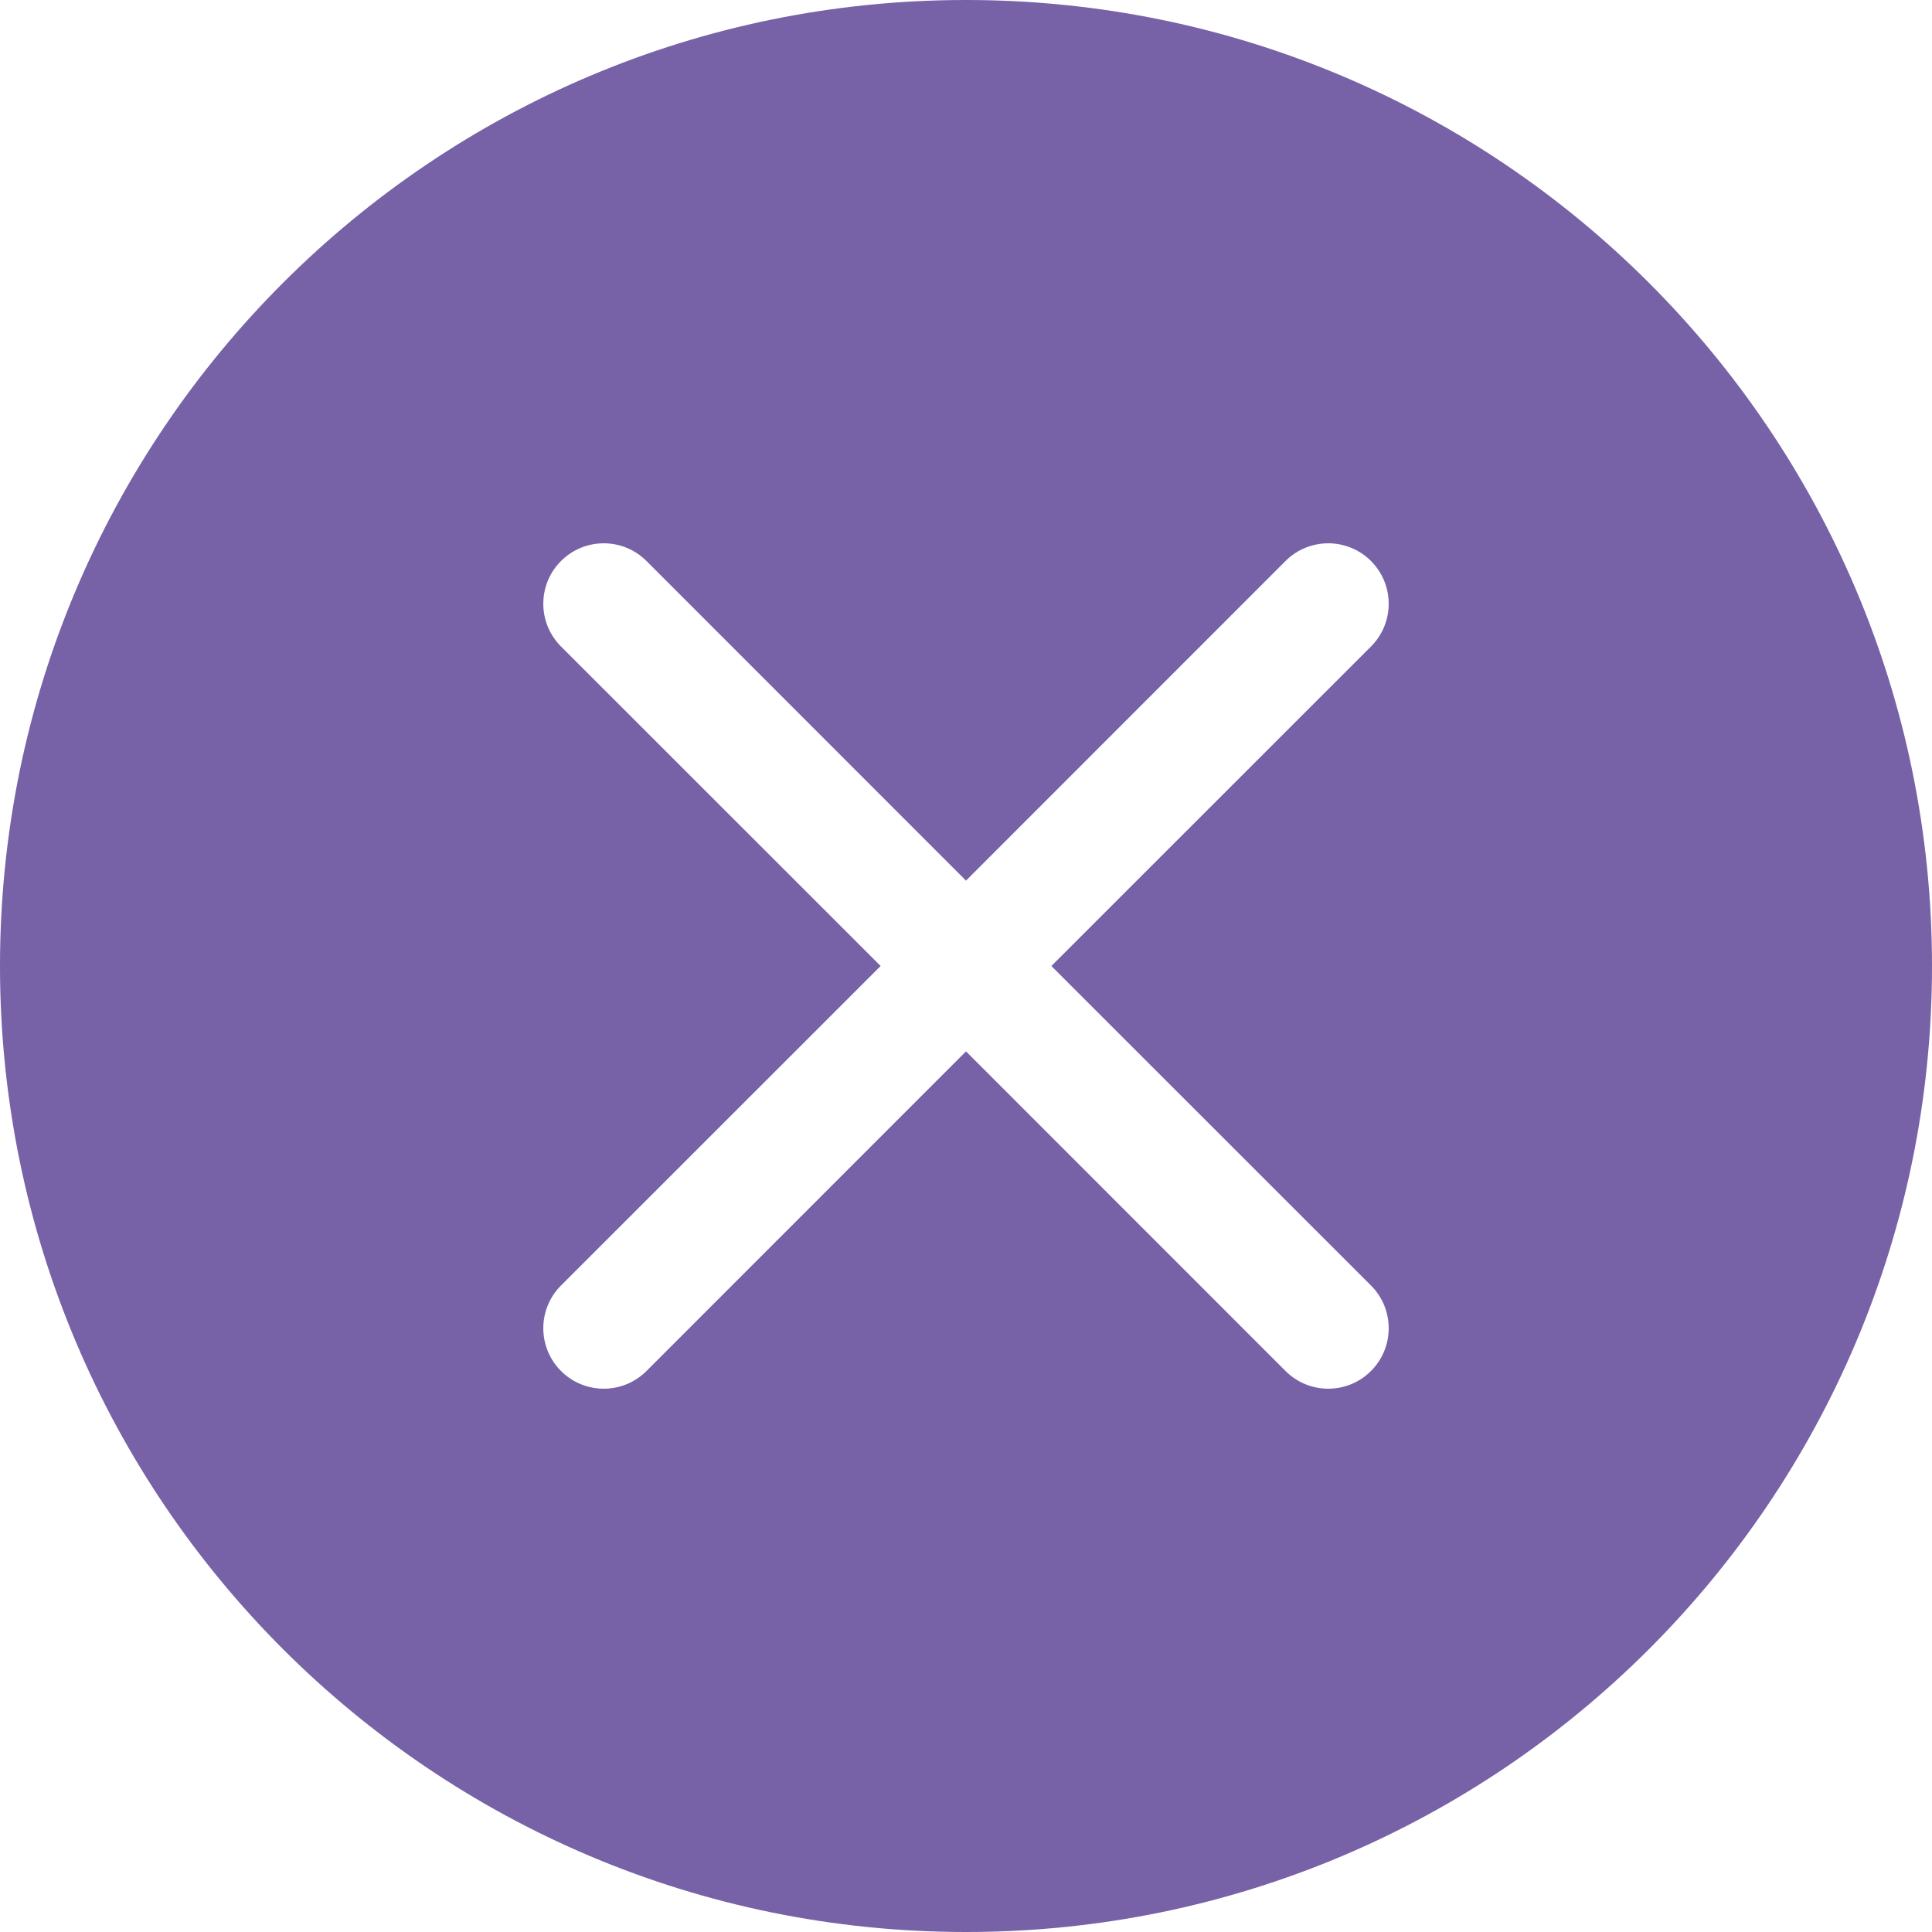
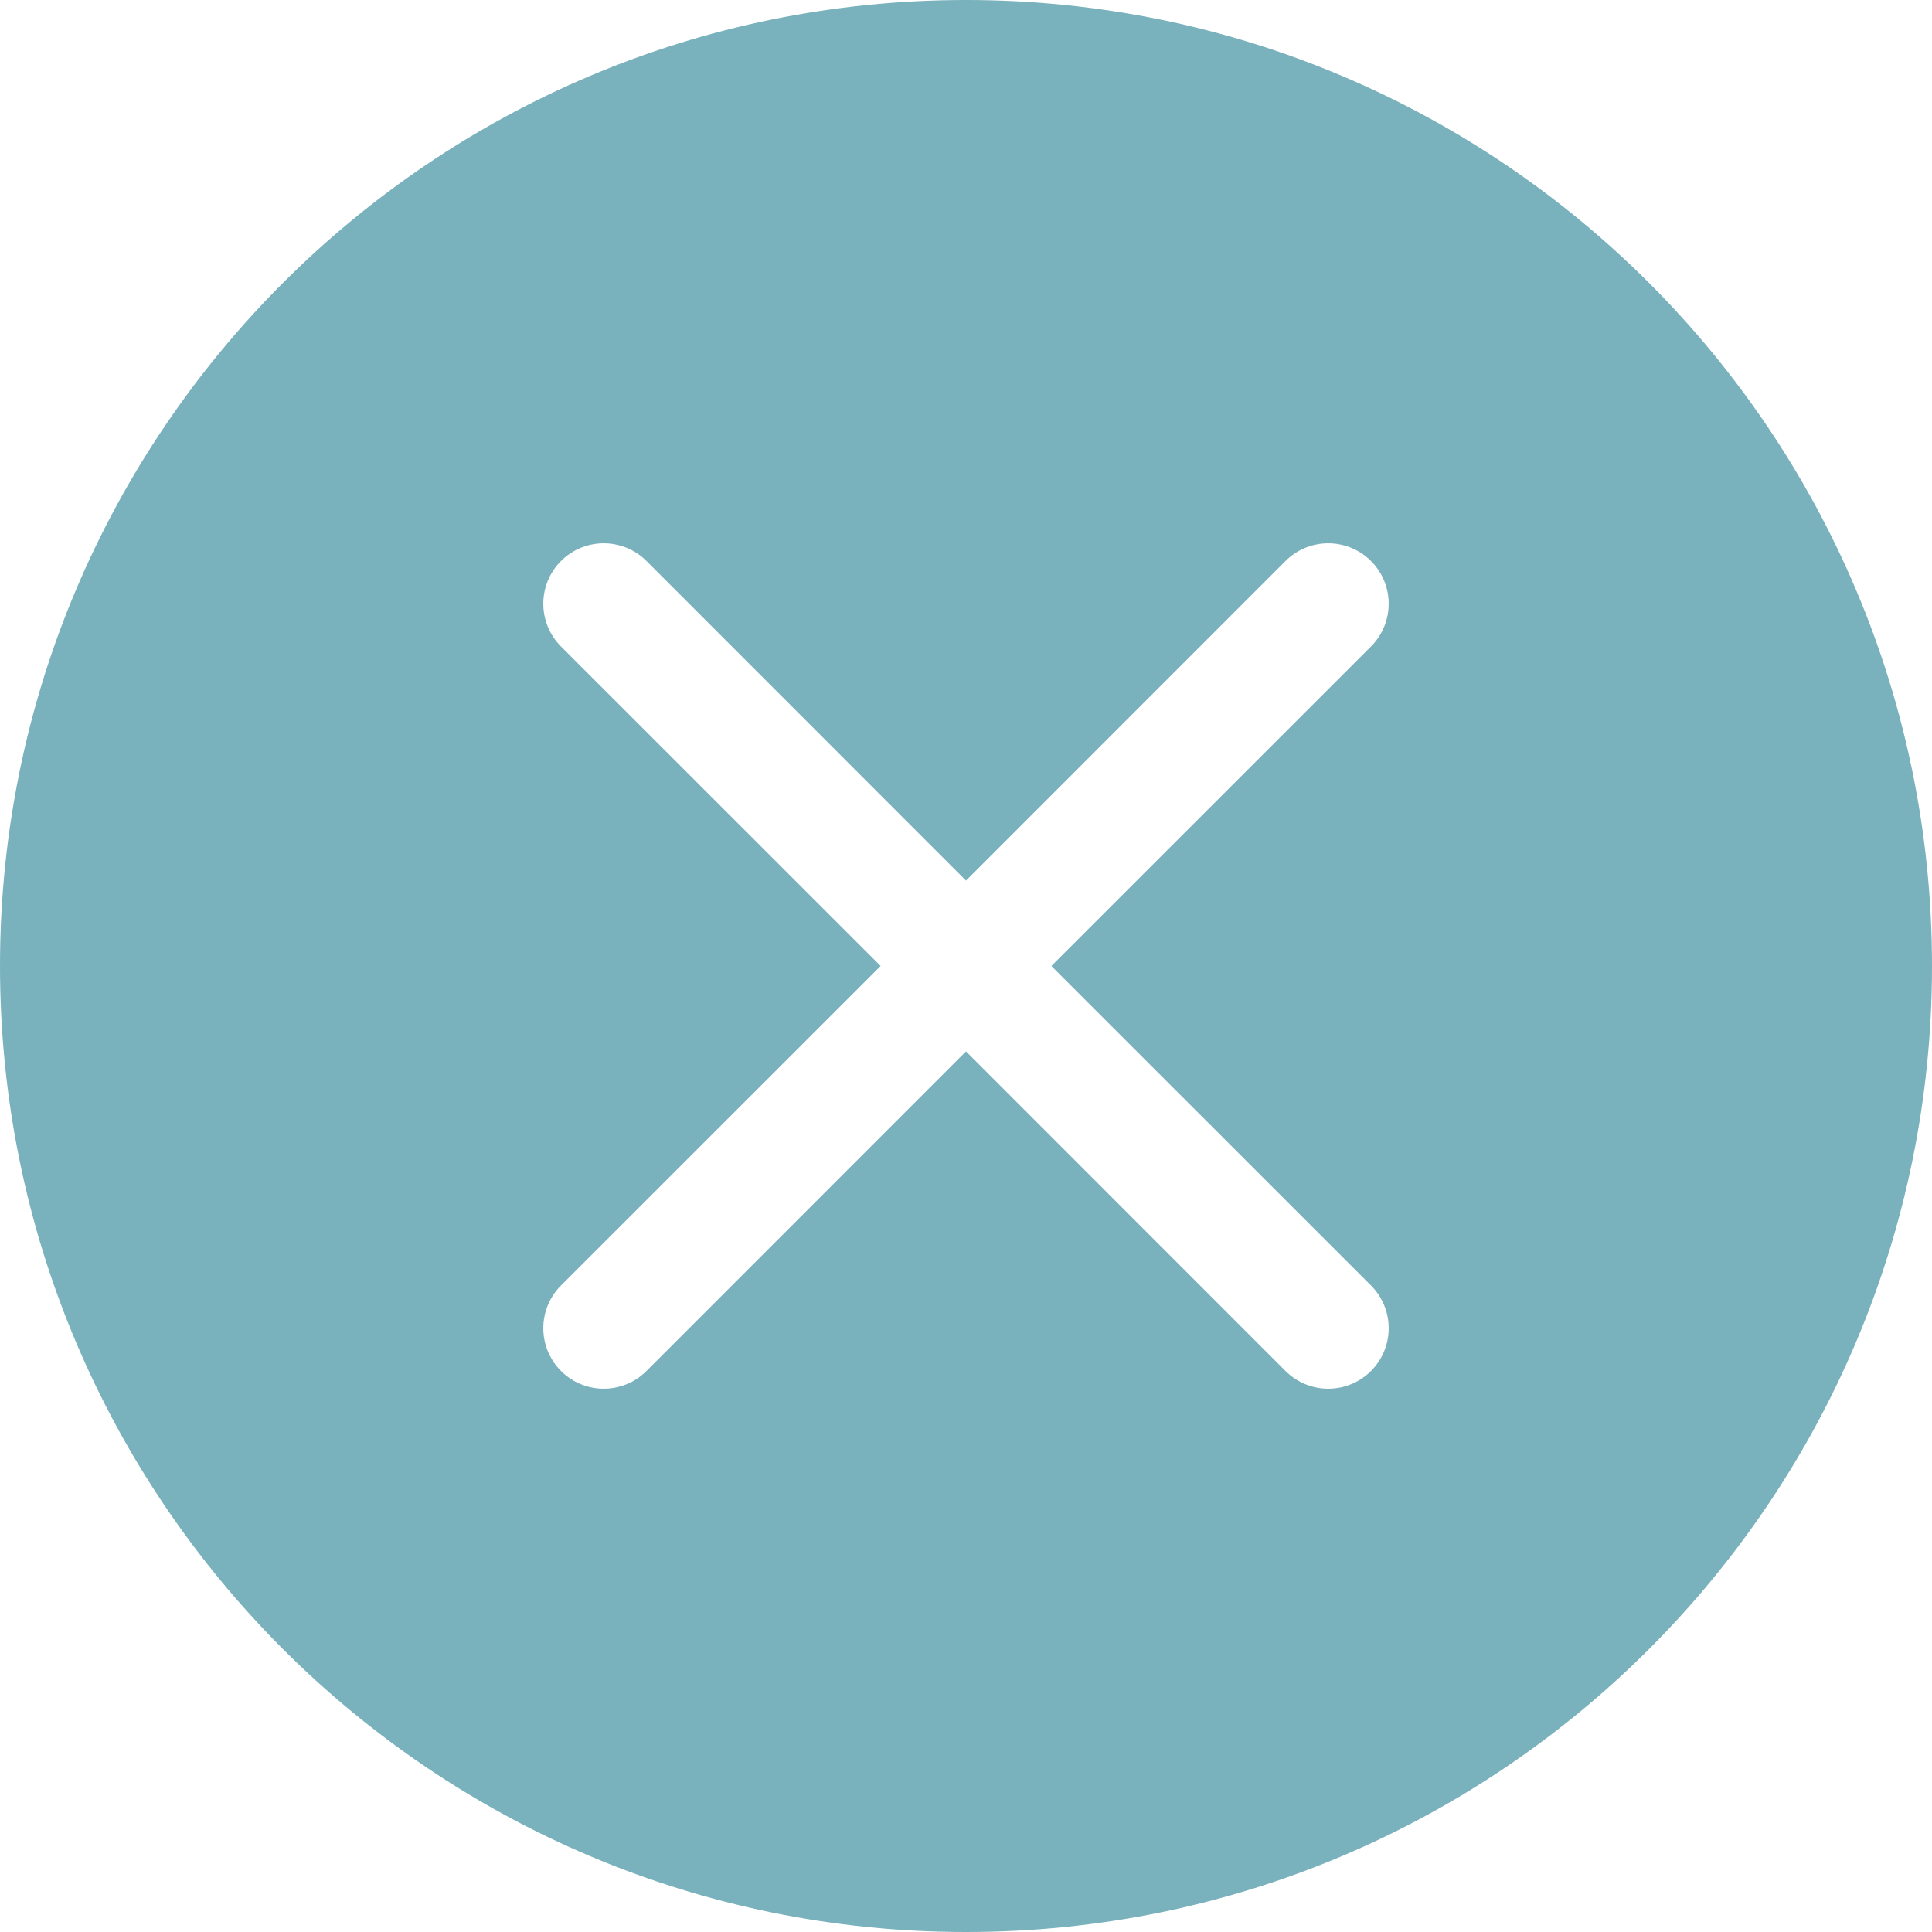
- <svg xmlns="http://www.w3.org/2000/svg" width="16" height="16" fill="#7761a7" class="bi bi-x-circle-fill" viewBox="0 0 16 16">
+ <svg xmlns="http://www.w3.org/2000/svg" width="16" height="16" fill="#79b1bd" class="bi bi-x-circle-fill" viewBox="0 0 16 16">
  <path d="M16 8A8 8 0 1 1 0 8a8 8 0 0 1 16 0zM5.354 4.646a.5.5 0 1 0-.708.708L7.293 8l-2.647 2.646a.5.5 0 0 0 .708.708L8 8.707l2.646 2.647a.5.5 0 0 0 .708-.708L8.707 8l2.647-2.646a.5.5 0 0 0-.708-.708L8 7.293 5.354 4.646z" />
</svg>
